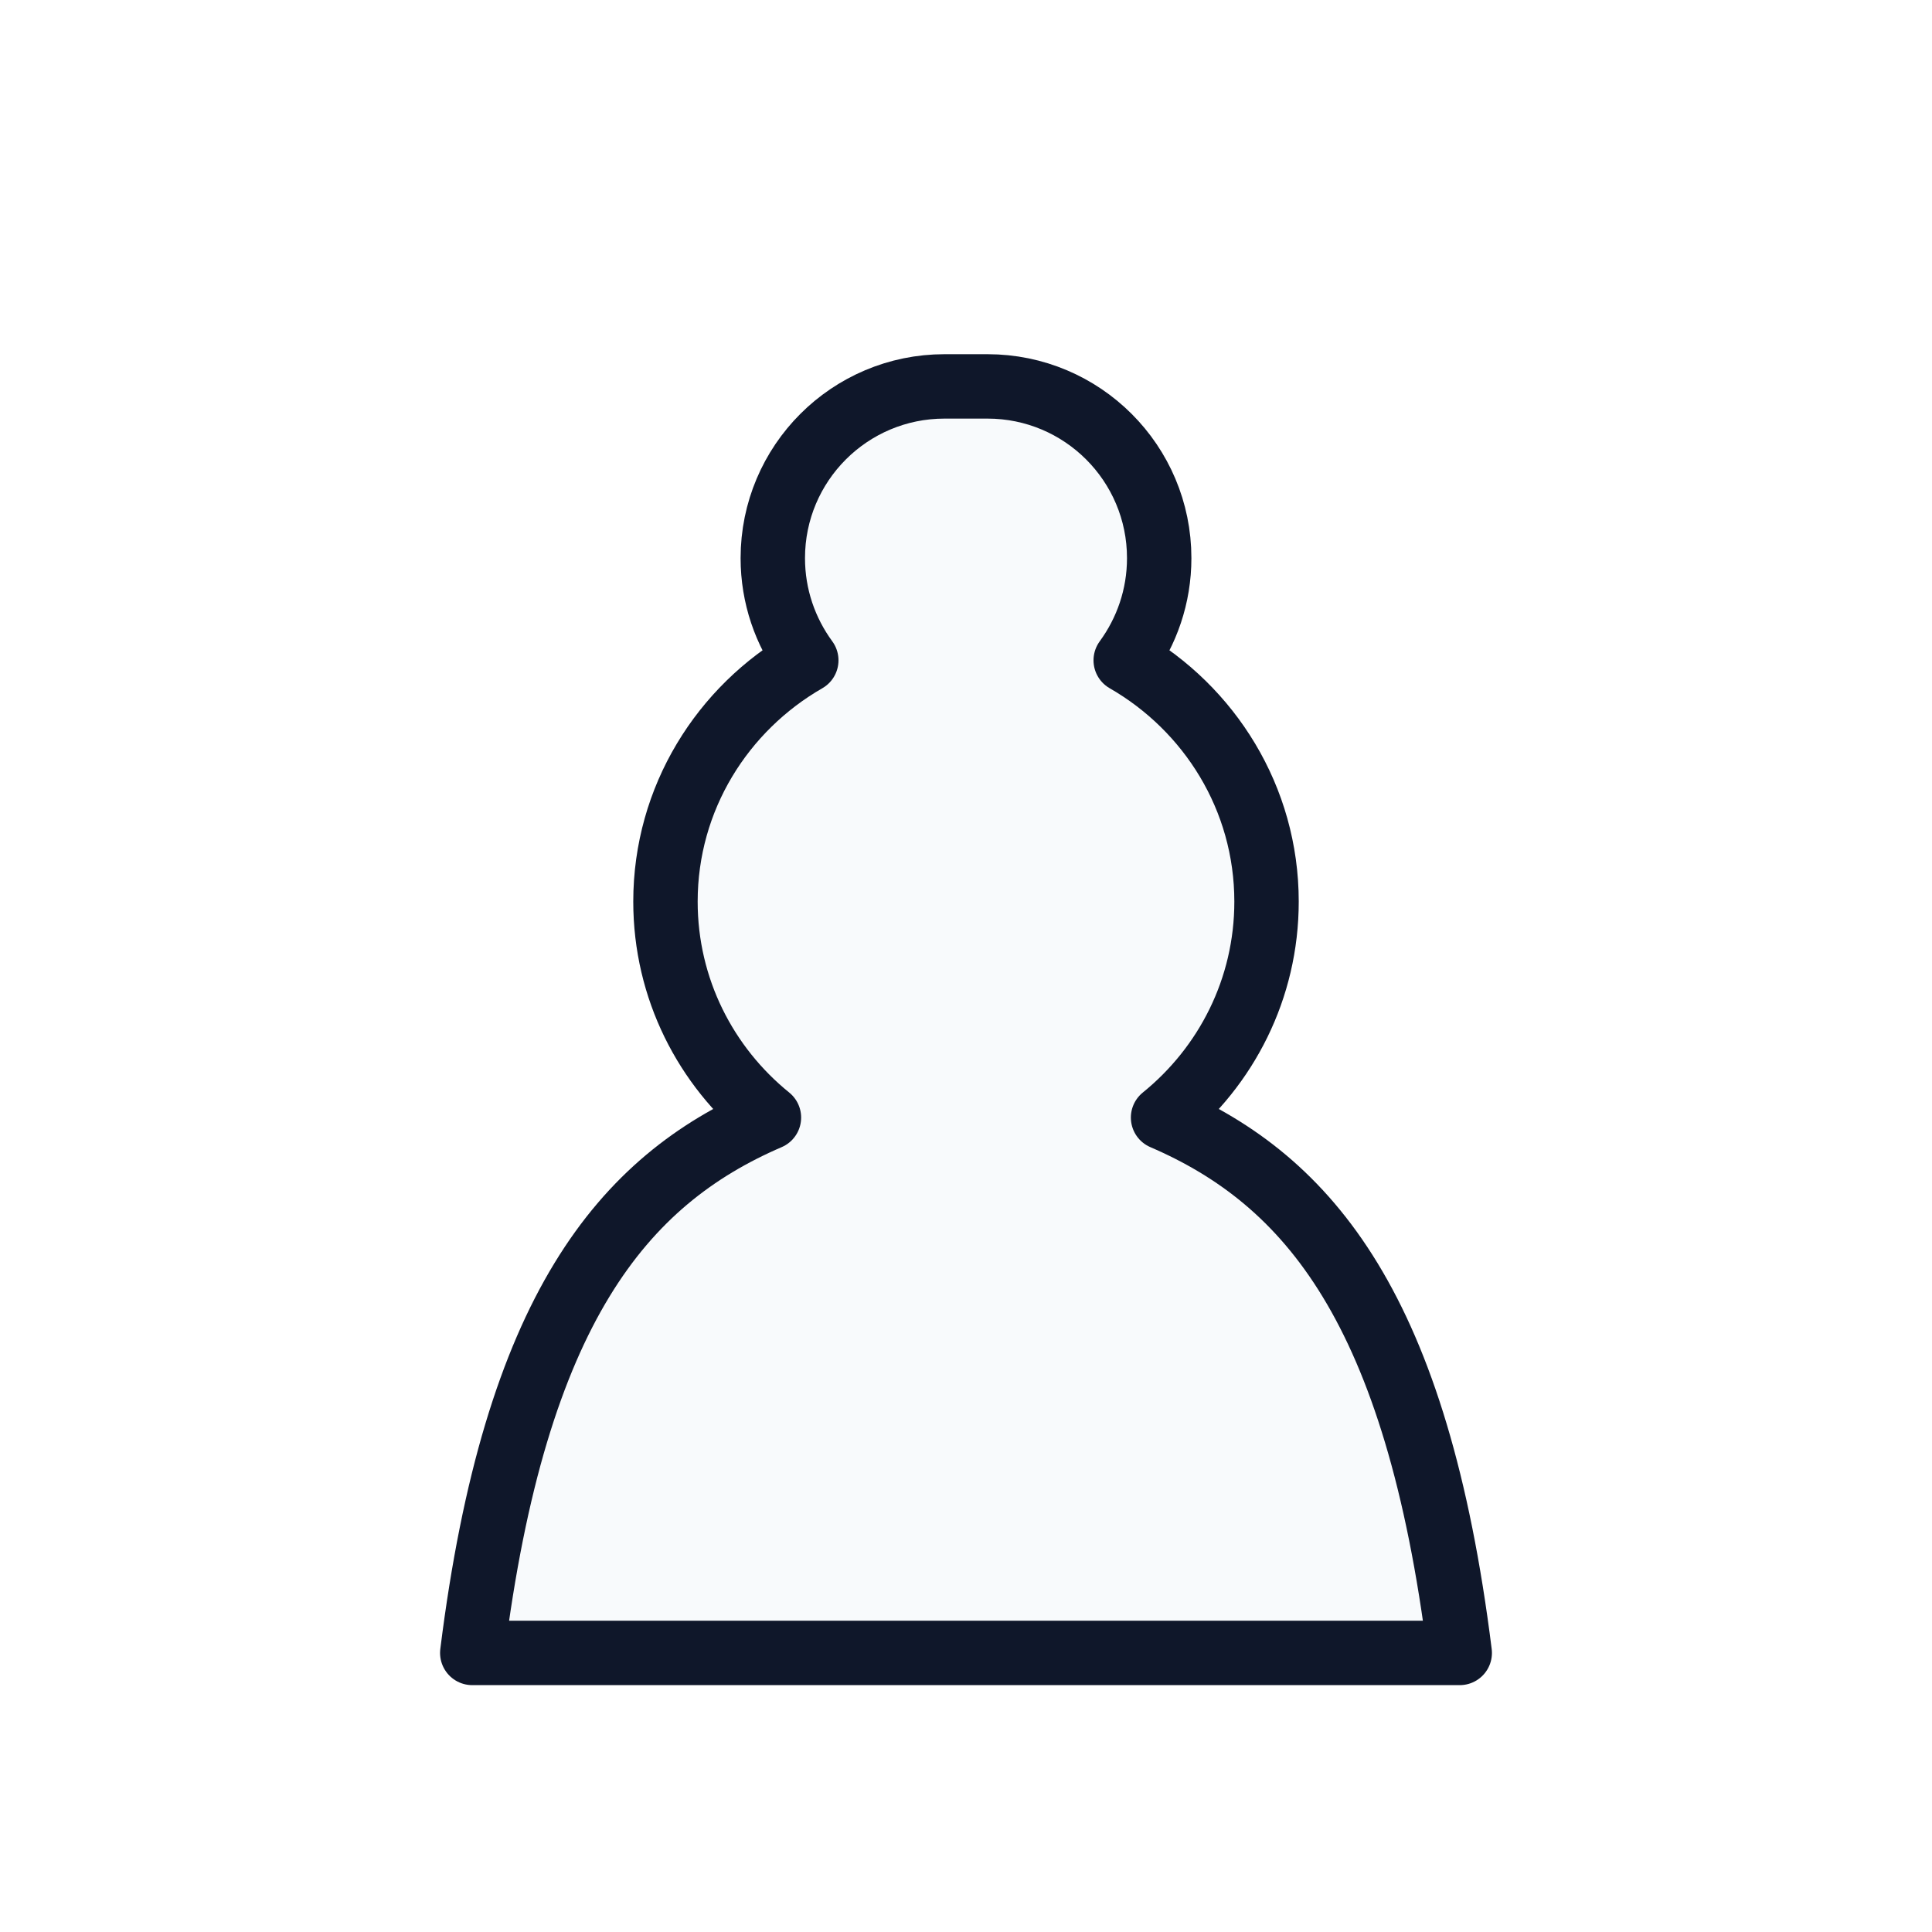
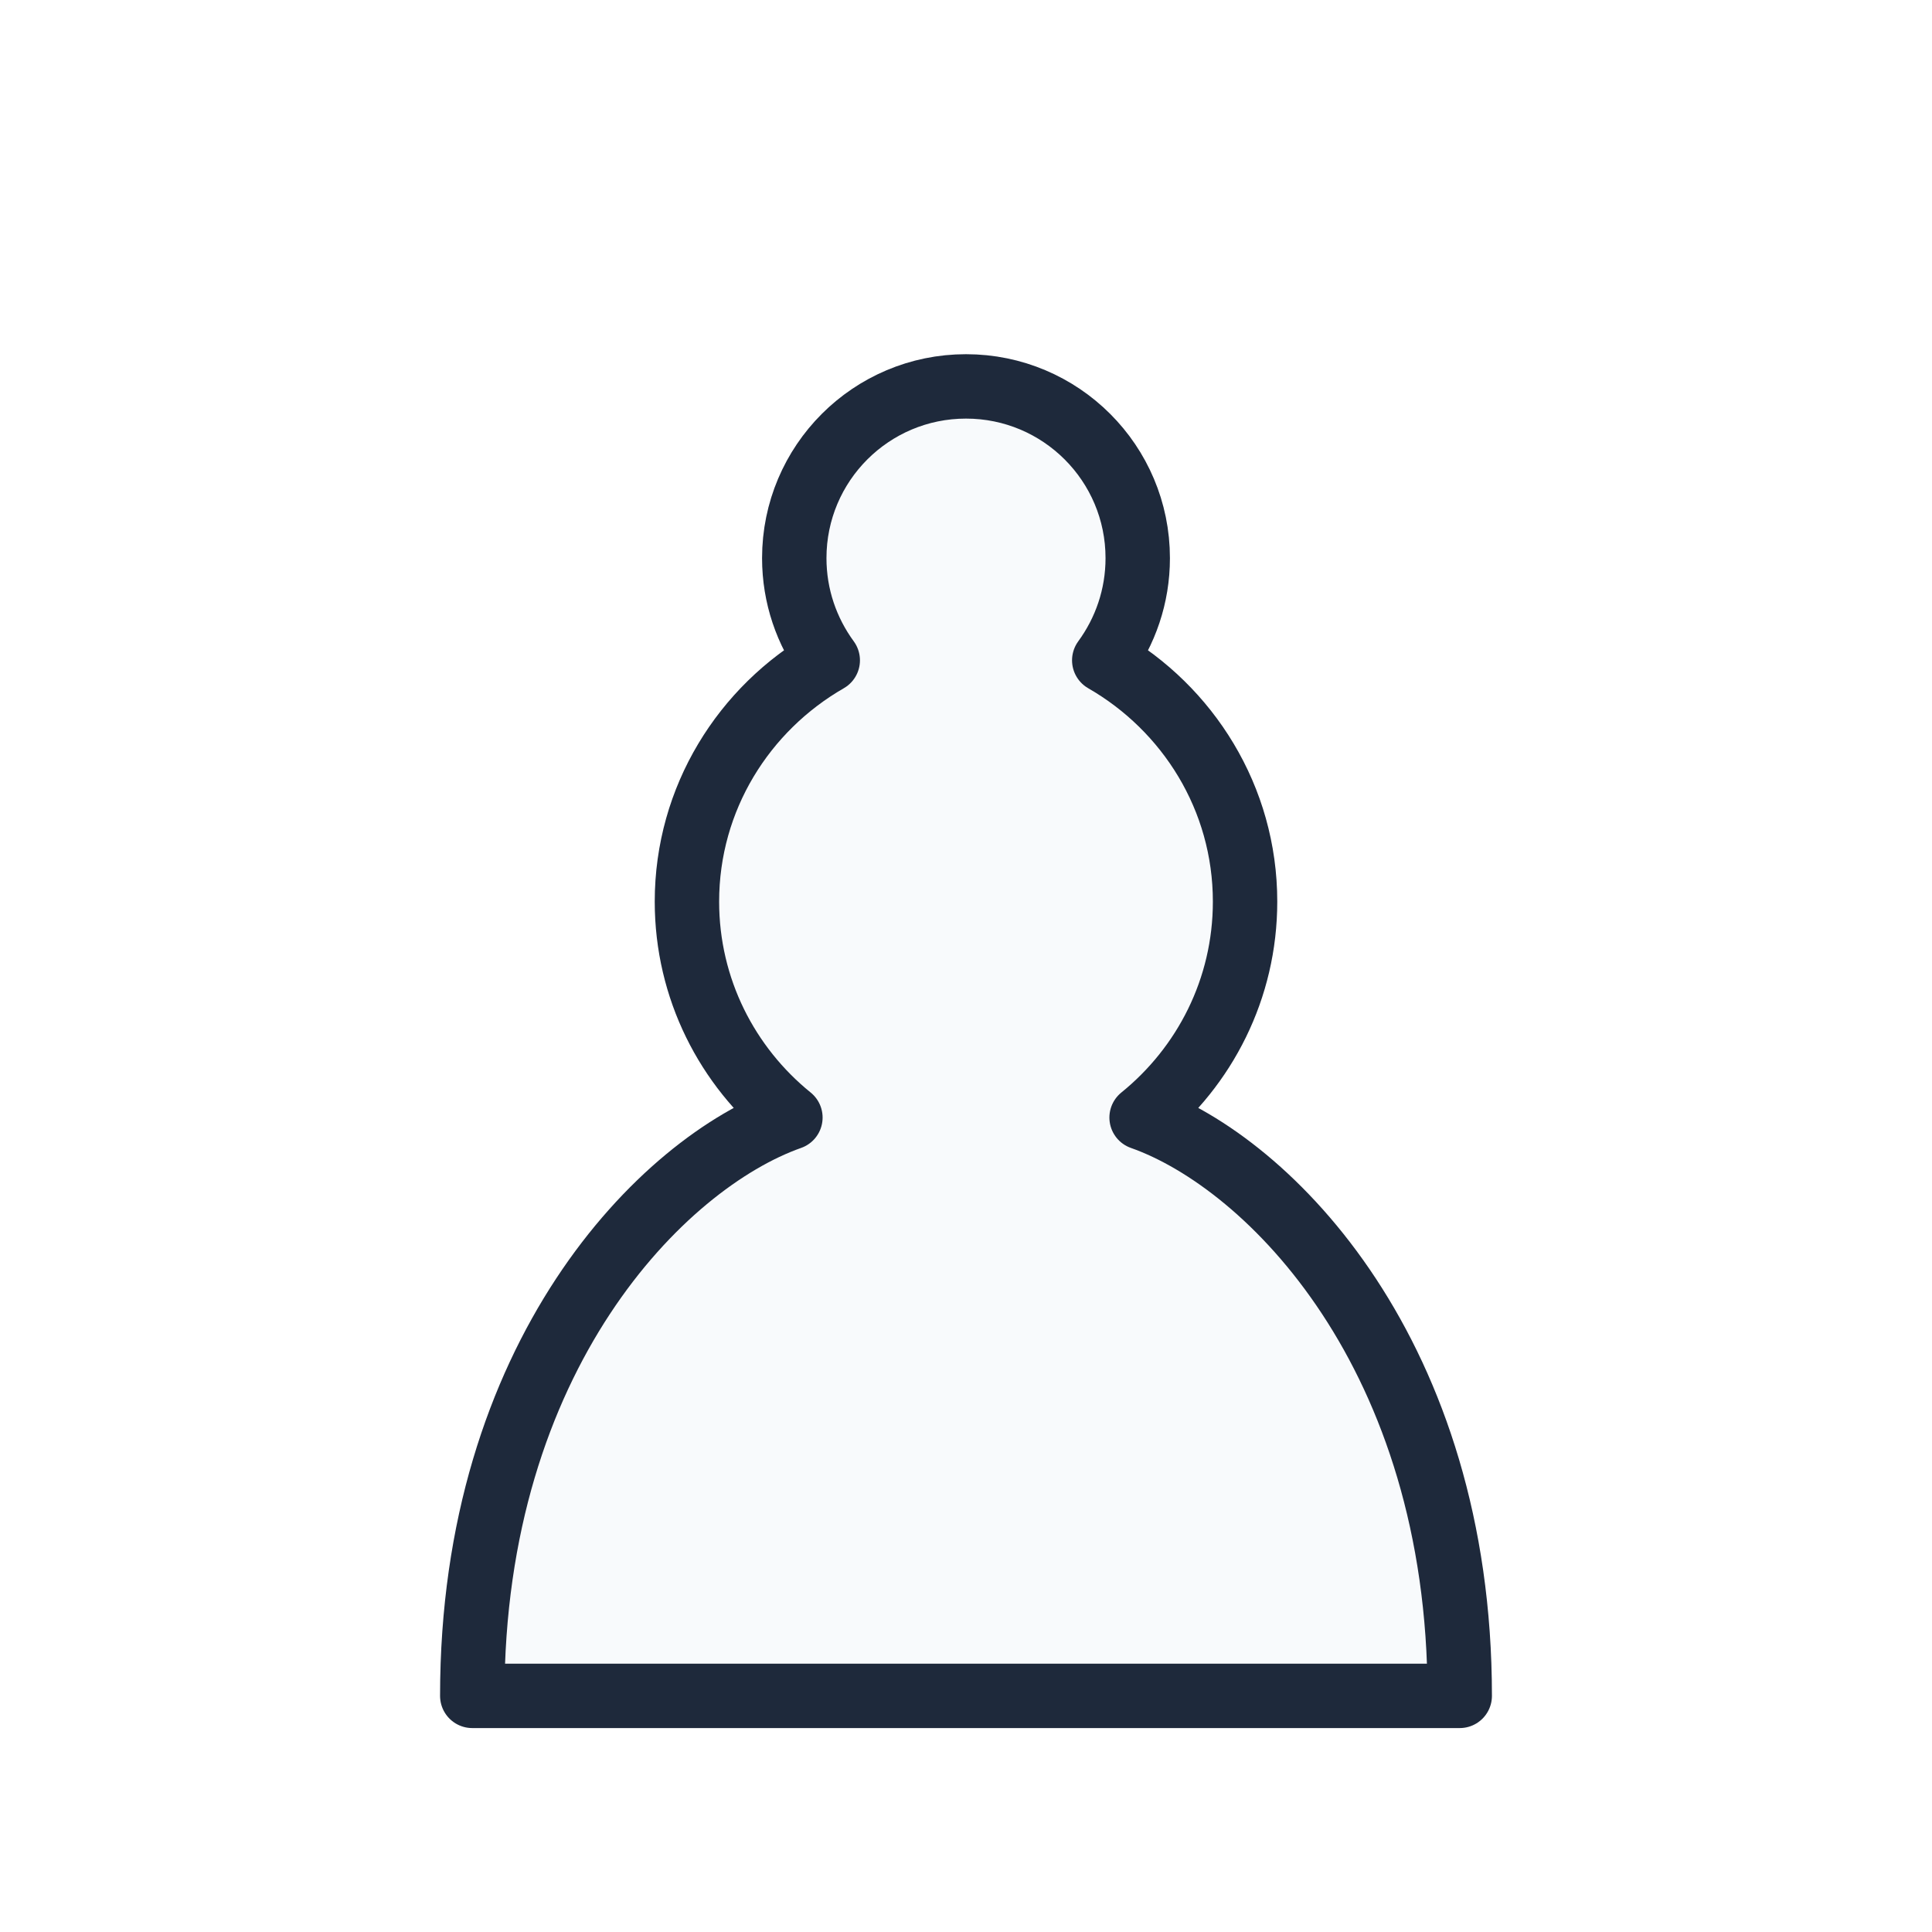
<svg xmlns="http://www.w3.org/2000/svg" viewBox="0 0 45 45" width="45" height="45">
-   <g style="     fill: #f8fafc;     stroke: #0f172a;     stroke-width: 1.5;     stroke-linecap: round;     stroke-linejoin: round; ">
-     <path d="M 22 9 C 19.79 9 18 10.79 18 13 C 18 13.89 18.29 14.71 18.78 15.38 C 16.83 16.5 15.5 18.59 15.5 21 C 15.5 23.03 16.44 24.84 17.91 26.03 C 14.5 27.5 12 30.5 11 38.5 L 34 38.5 C 33 30.5 30.5 27.5 27.09 26.03 C 28.56 24.84 29.5 23.03 29.5 21 C 29.5 18.59 28.17 16.5 26.22 15.38 C 26.71 14.71 27 13.89 27 13 C 27 10.79 25.21 9 23 9 L 22 9 z" />
-   </g>
+   <path d="m 22.5,9 c -2.21,0 -4,1.79 -4,4 0,0.89 0.29,1.71 0.78,2.38 C 17.33,16.5 16,18.59 16,21 c 0,2.03 0.94,3.84 2.41,5.03 C 15.41,27.09 11,31.58 11,39.5 l 23,0 c 0,-7.92 -4.41,-12.41 -7.41,-13.47 C 28.06,24.84 29,23.03 29,21 29,18.59 27.67,16.5 25.72,15.38 26.21,14.71 26.5,13.89 26.5,13 c 0,-2.21 -1.79,-4 -4,-4 z" style="fill:#f8fafc; stroke:#1e293b; stroke-width:1.5; stroke-linecap:round; stroke-linejoin:round;" />
</svg>
